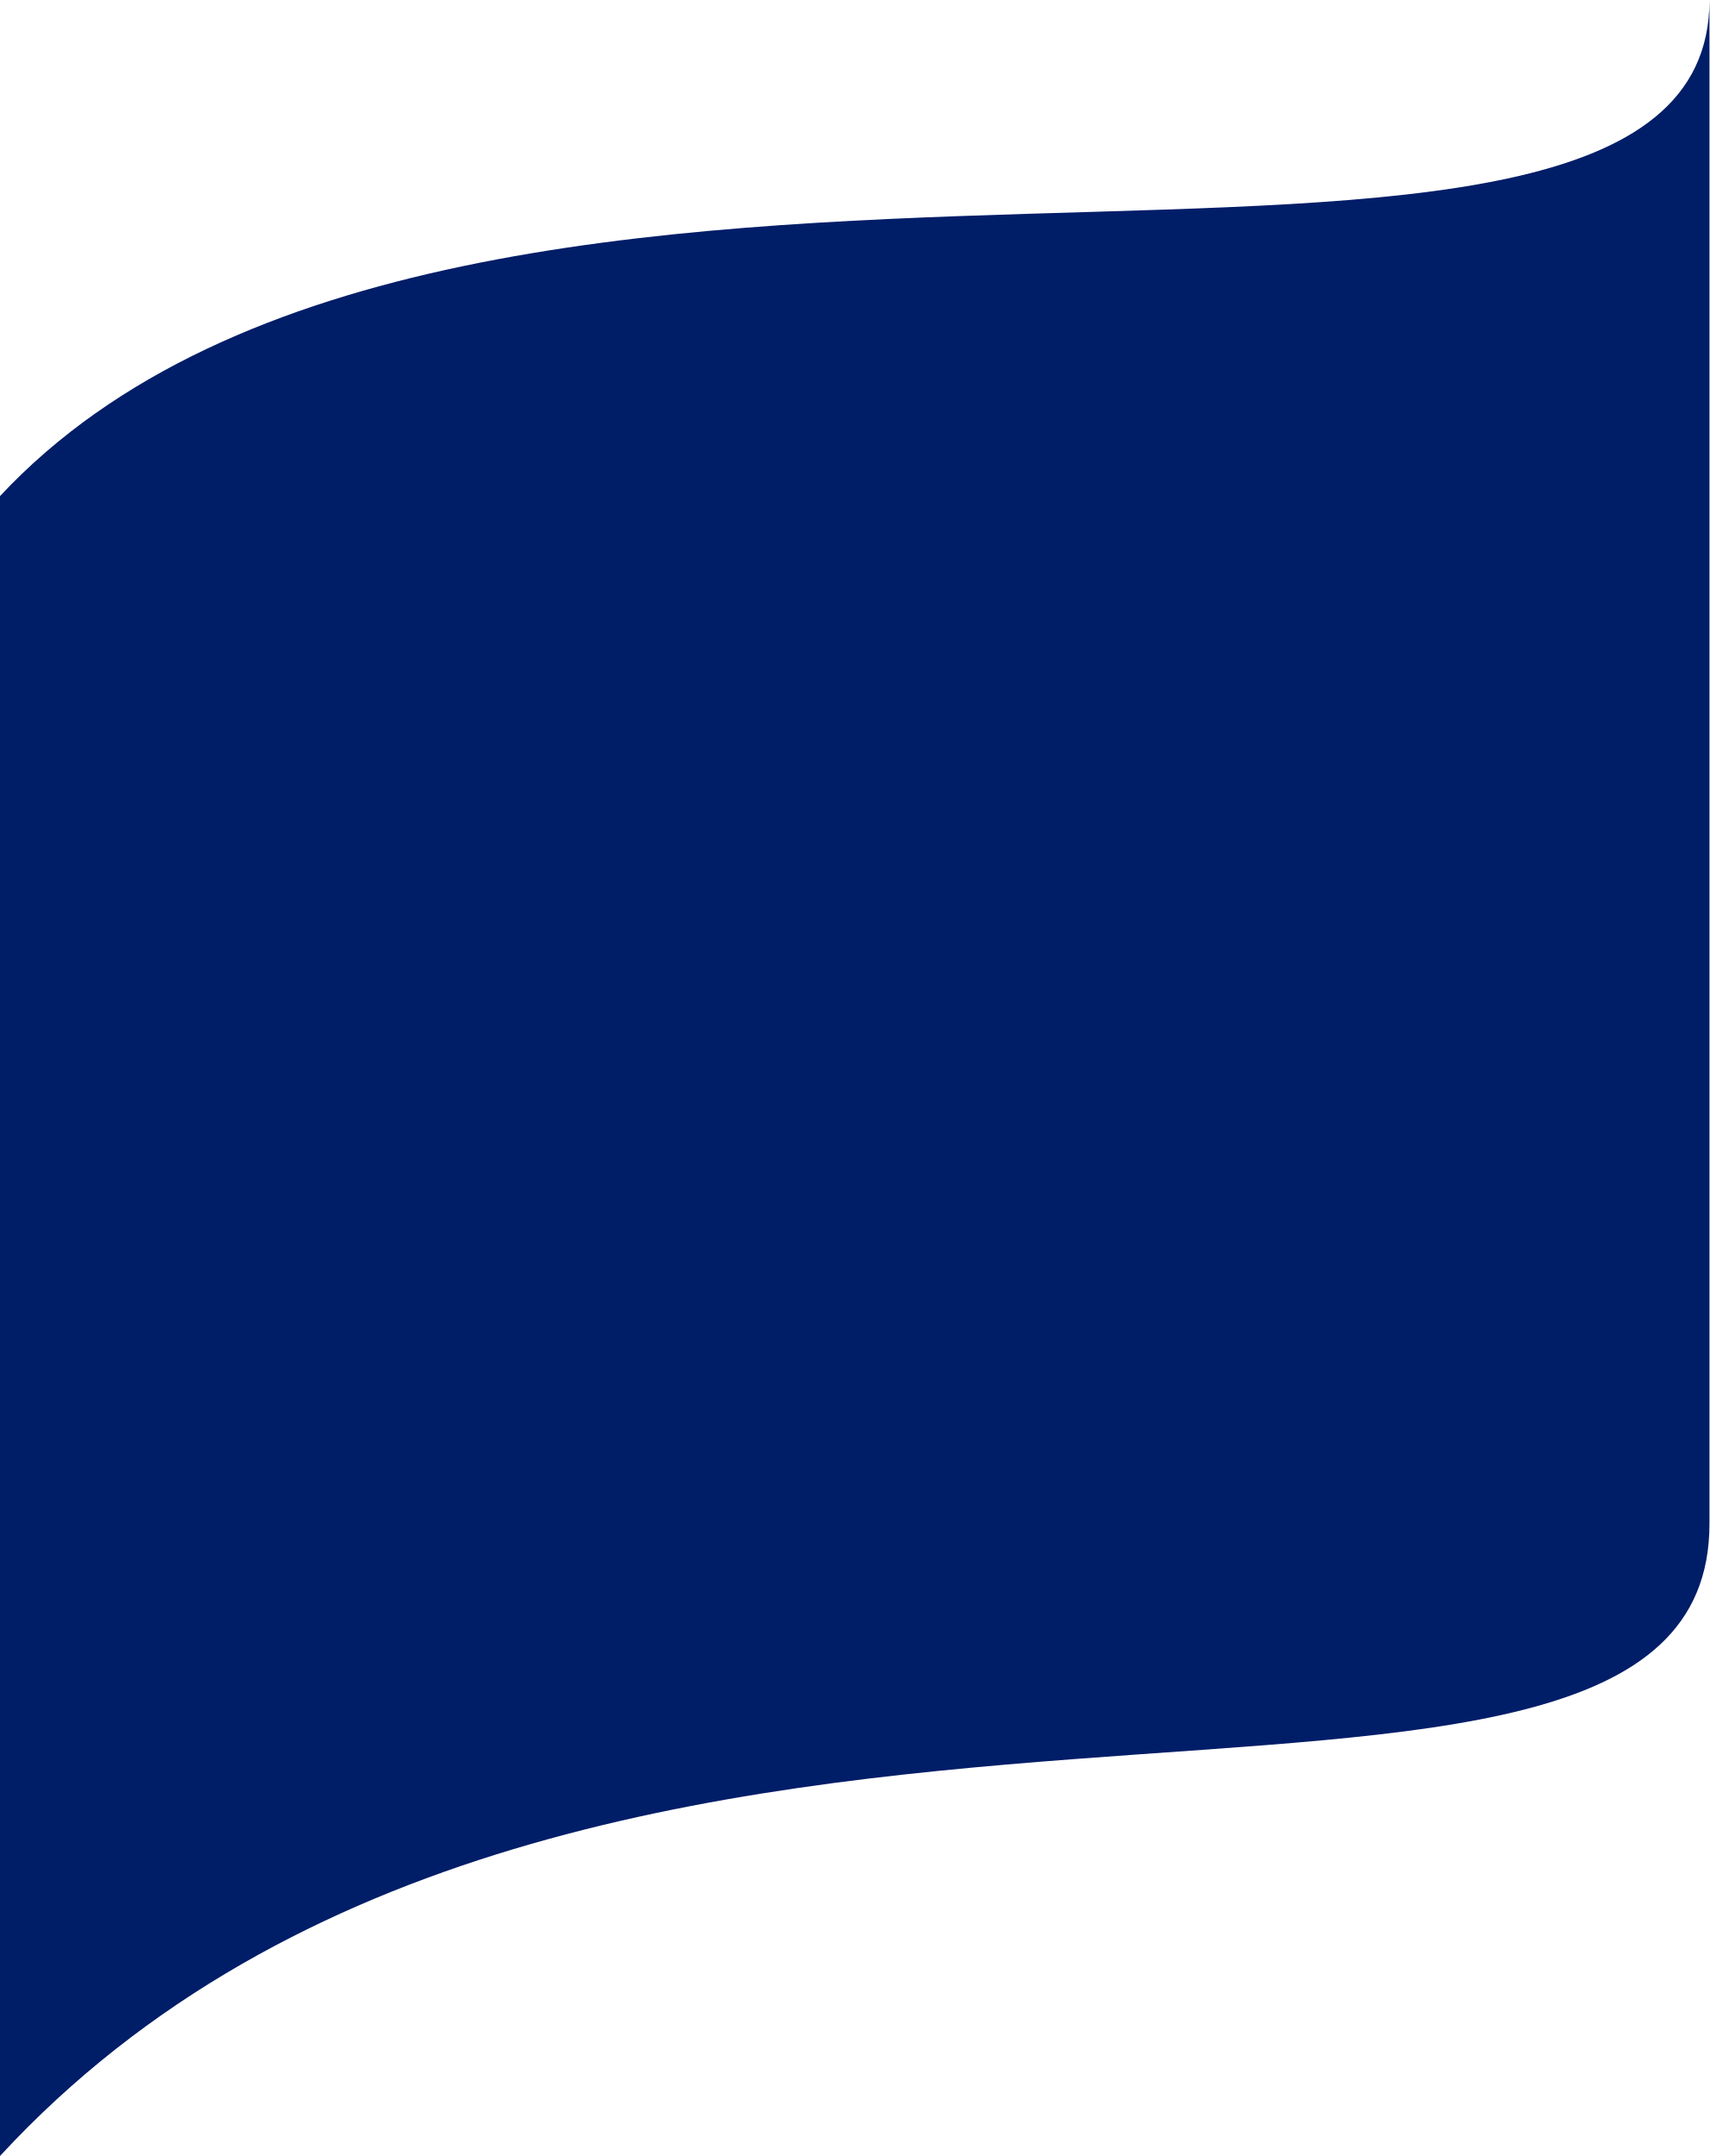
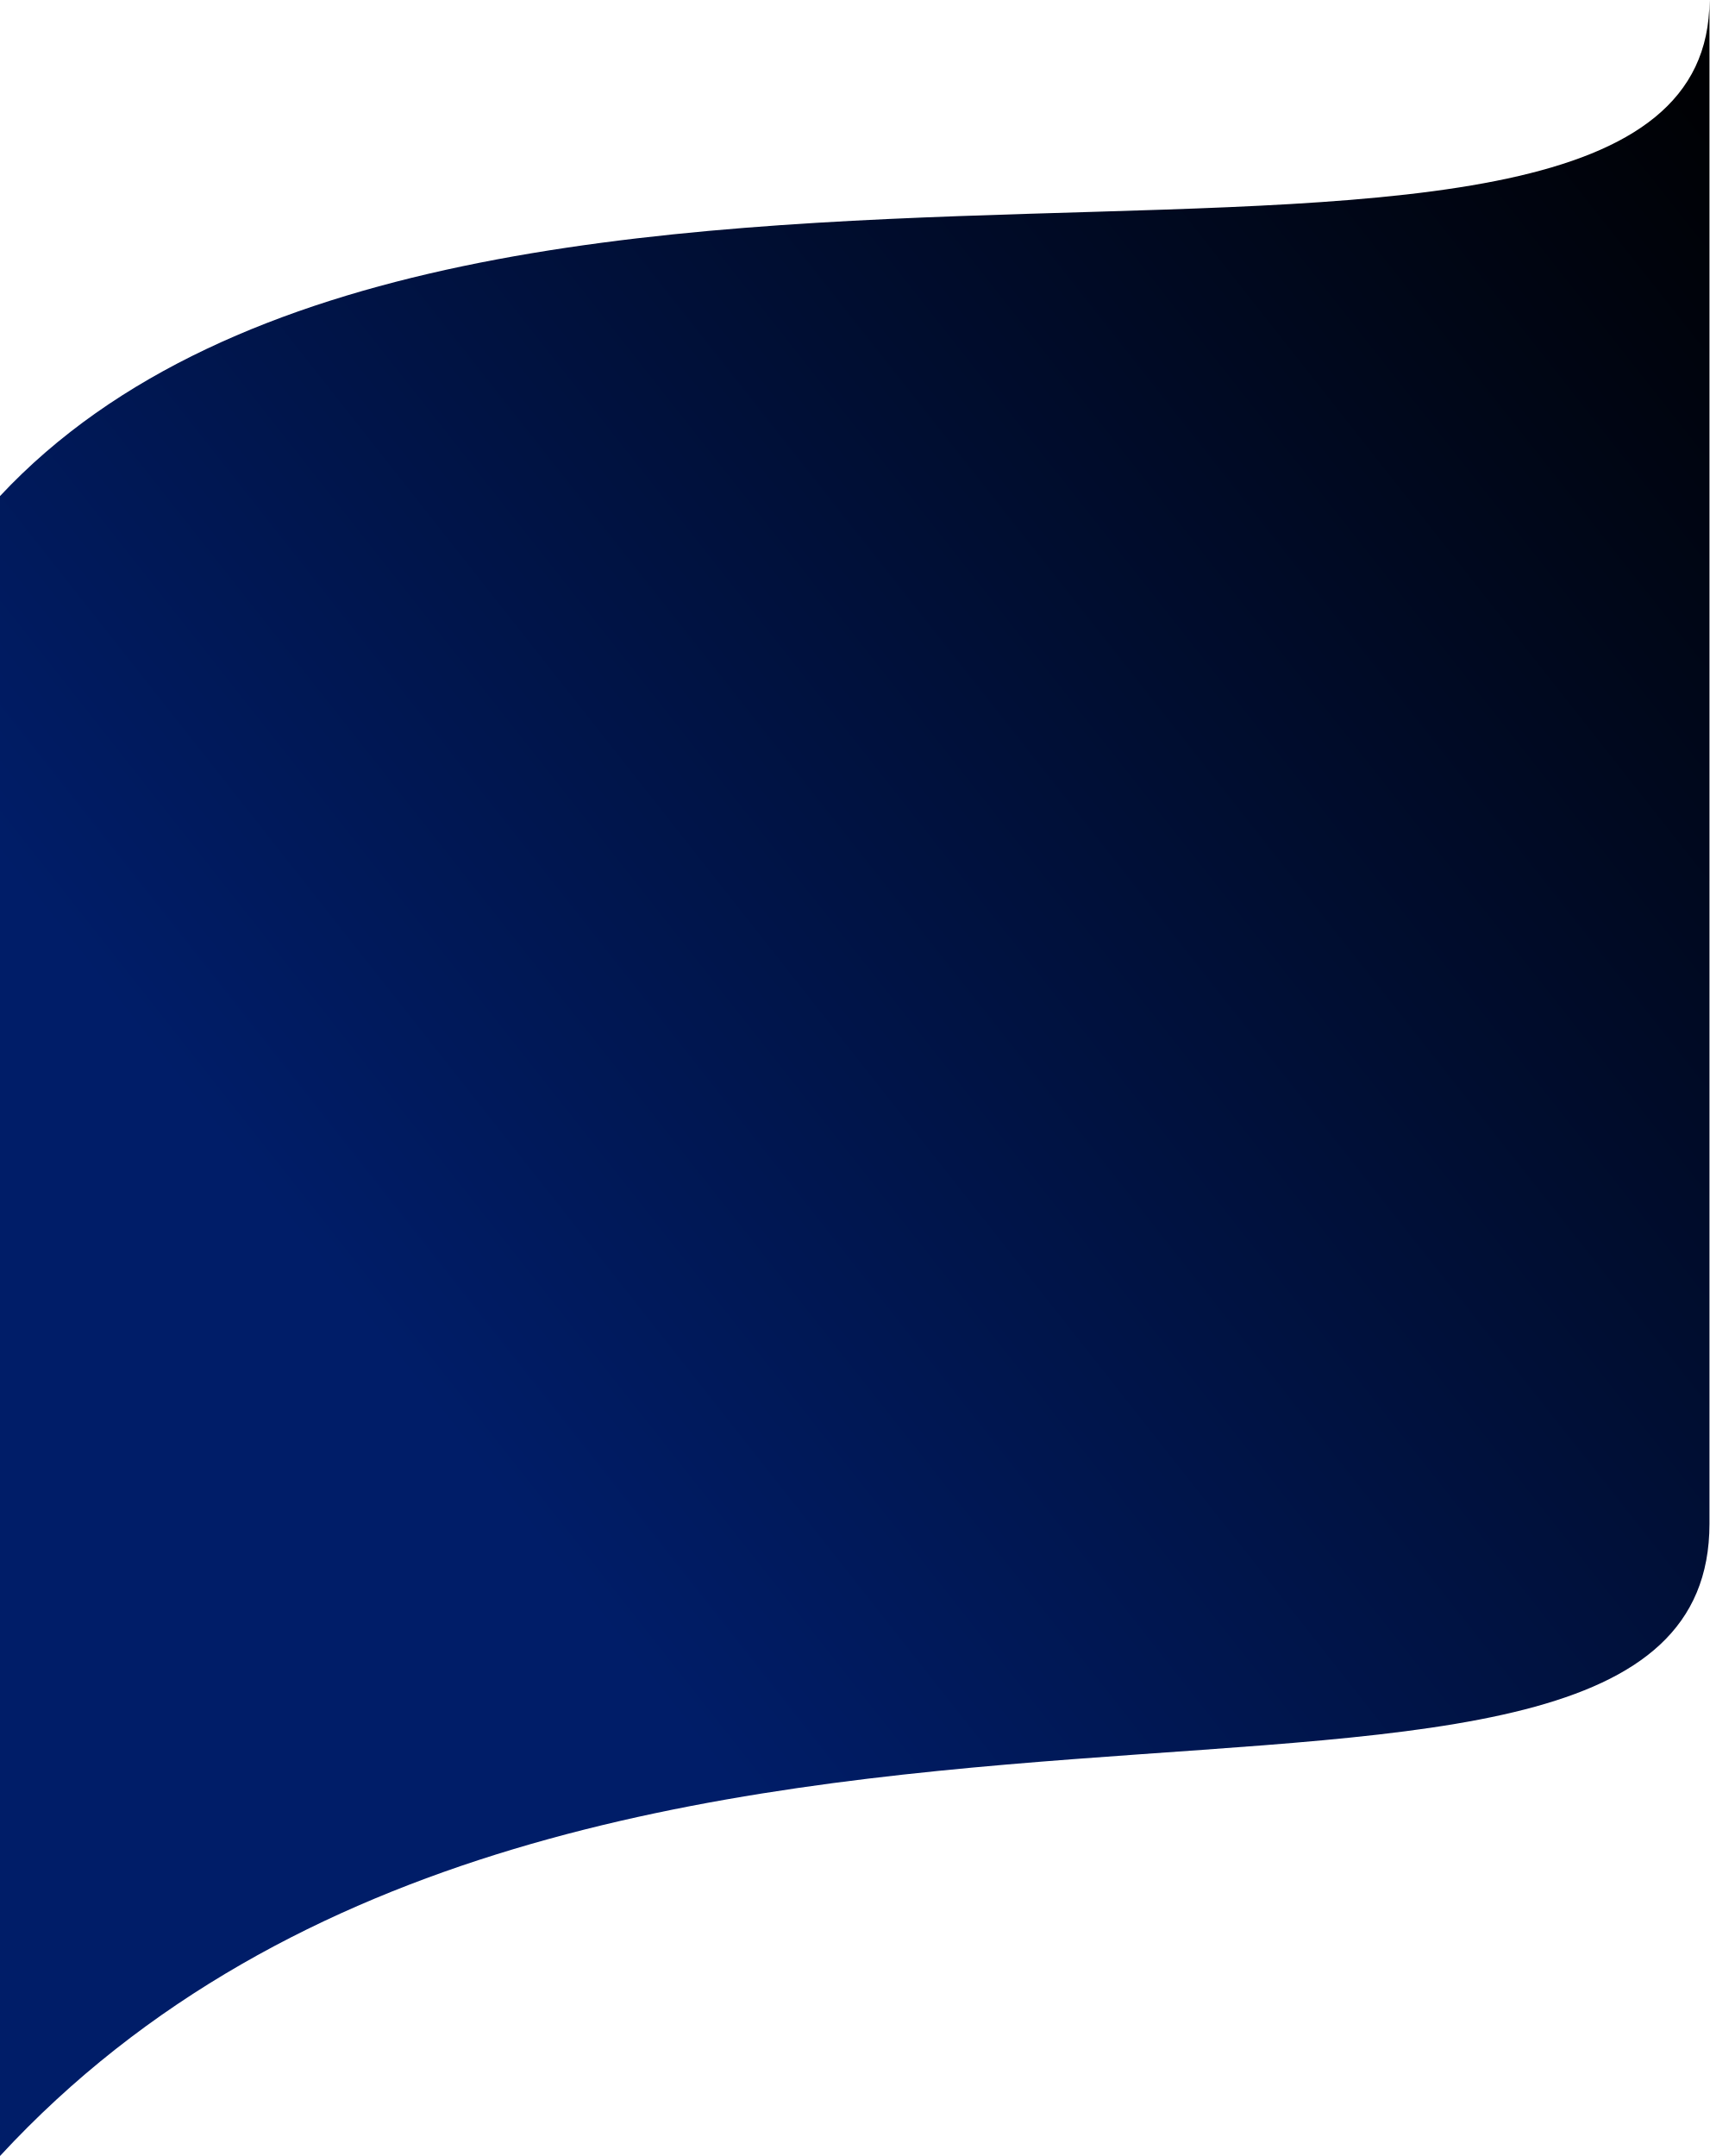
<svg xmlns="http://www.w3.org/2000/svg" width="1440" height="1816" viewBox="0 0 1440 1816" fill="none">
  <path d="M0 417.852C390.5 0 1440 340.921 1440 0V1283.53C1440 1634.51 492 1283.53 0 1816V417.852Z" fill="url(#darkGradient)" />
  <defs>
    <linearGradient id="darkGradient" x1="30%" y1="70%">
      <stop offset="0%" stop-color="#001D68">
-         <animate attributeName="stop-color" values=" #001D68; #1C6B6B; #001D68; #000000; #001D68; #1C6B6B; #001D68; #000000; #001D68; #1C6B6B; #001D68; #000000; #001D68; #1C6B6B; #001D68; #000000; #001D68; #1C6B6B; #001D68" dur="260s" fill="freeze" />
+         <animate attributeName="stop-color" values=" #001D68; #1C6B6B; #001D68; #001D68; #1C6B6B; #001D68; #1C6B6B; #001D68; #001D68; #1C6B6B; #001D68; #001D68; #1C6B6B; #001D68" dur="260s" fill="freeze" />
      </stop>
-       <stop offset="100%" stop-color="#001D68">
-         <animate attributeName="stop-color" values=" #W1C6B6B; #001D68; #00000; #W1C6B6B; #001D68; #00000; #W1C6B6B; #001D68; #00000; #W1C6B6B; #001D68; #00000; #W1C6B6B; #001D68; #00000; #W1C6B6B; #001D68; #00000; #W1C6B6B " dur="260s" fill="freeze" />
+       <stop offset="100%" stop-color="#W1C6B6B">
+         <animate attributeName="stop-color" values=" #W1C6B6B; #001D68; #W1C6B6B; #001D68; #W1C6B6B; #001D68; #W1C6B6B; #001D68; #W1C6B6B; #001D68; #W1C6B6B; #001D68; #W1C6B6B " dur="260s" fill="freeze" />
      </stop>
    </linearGradient>
  </defs>
</svg>
